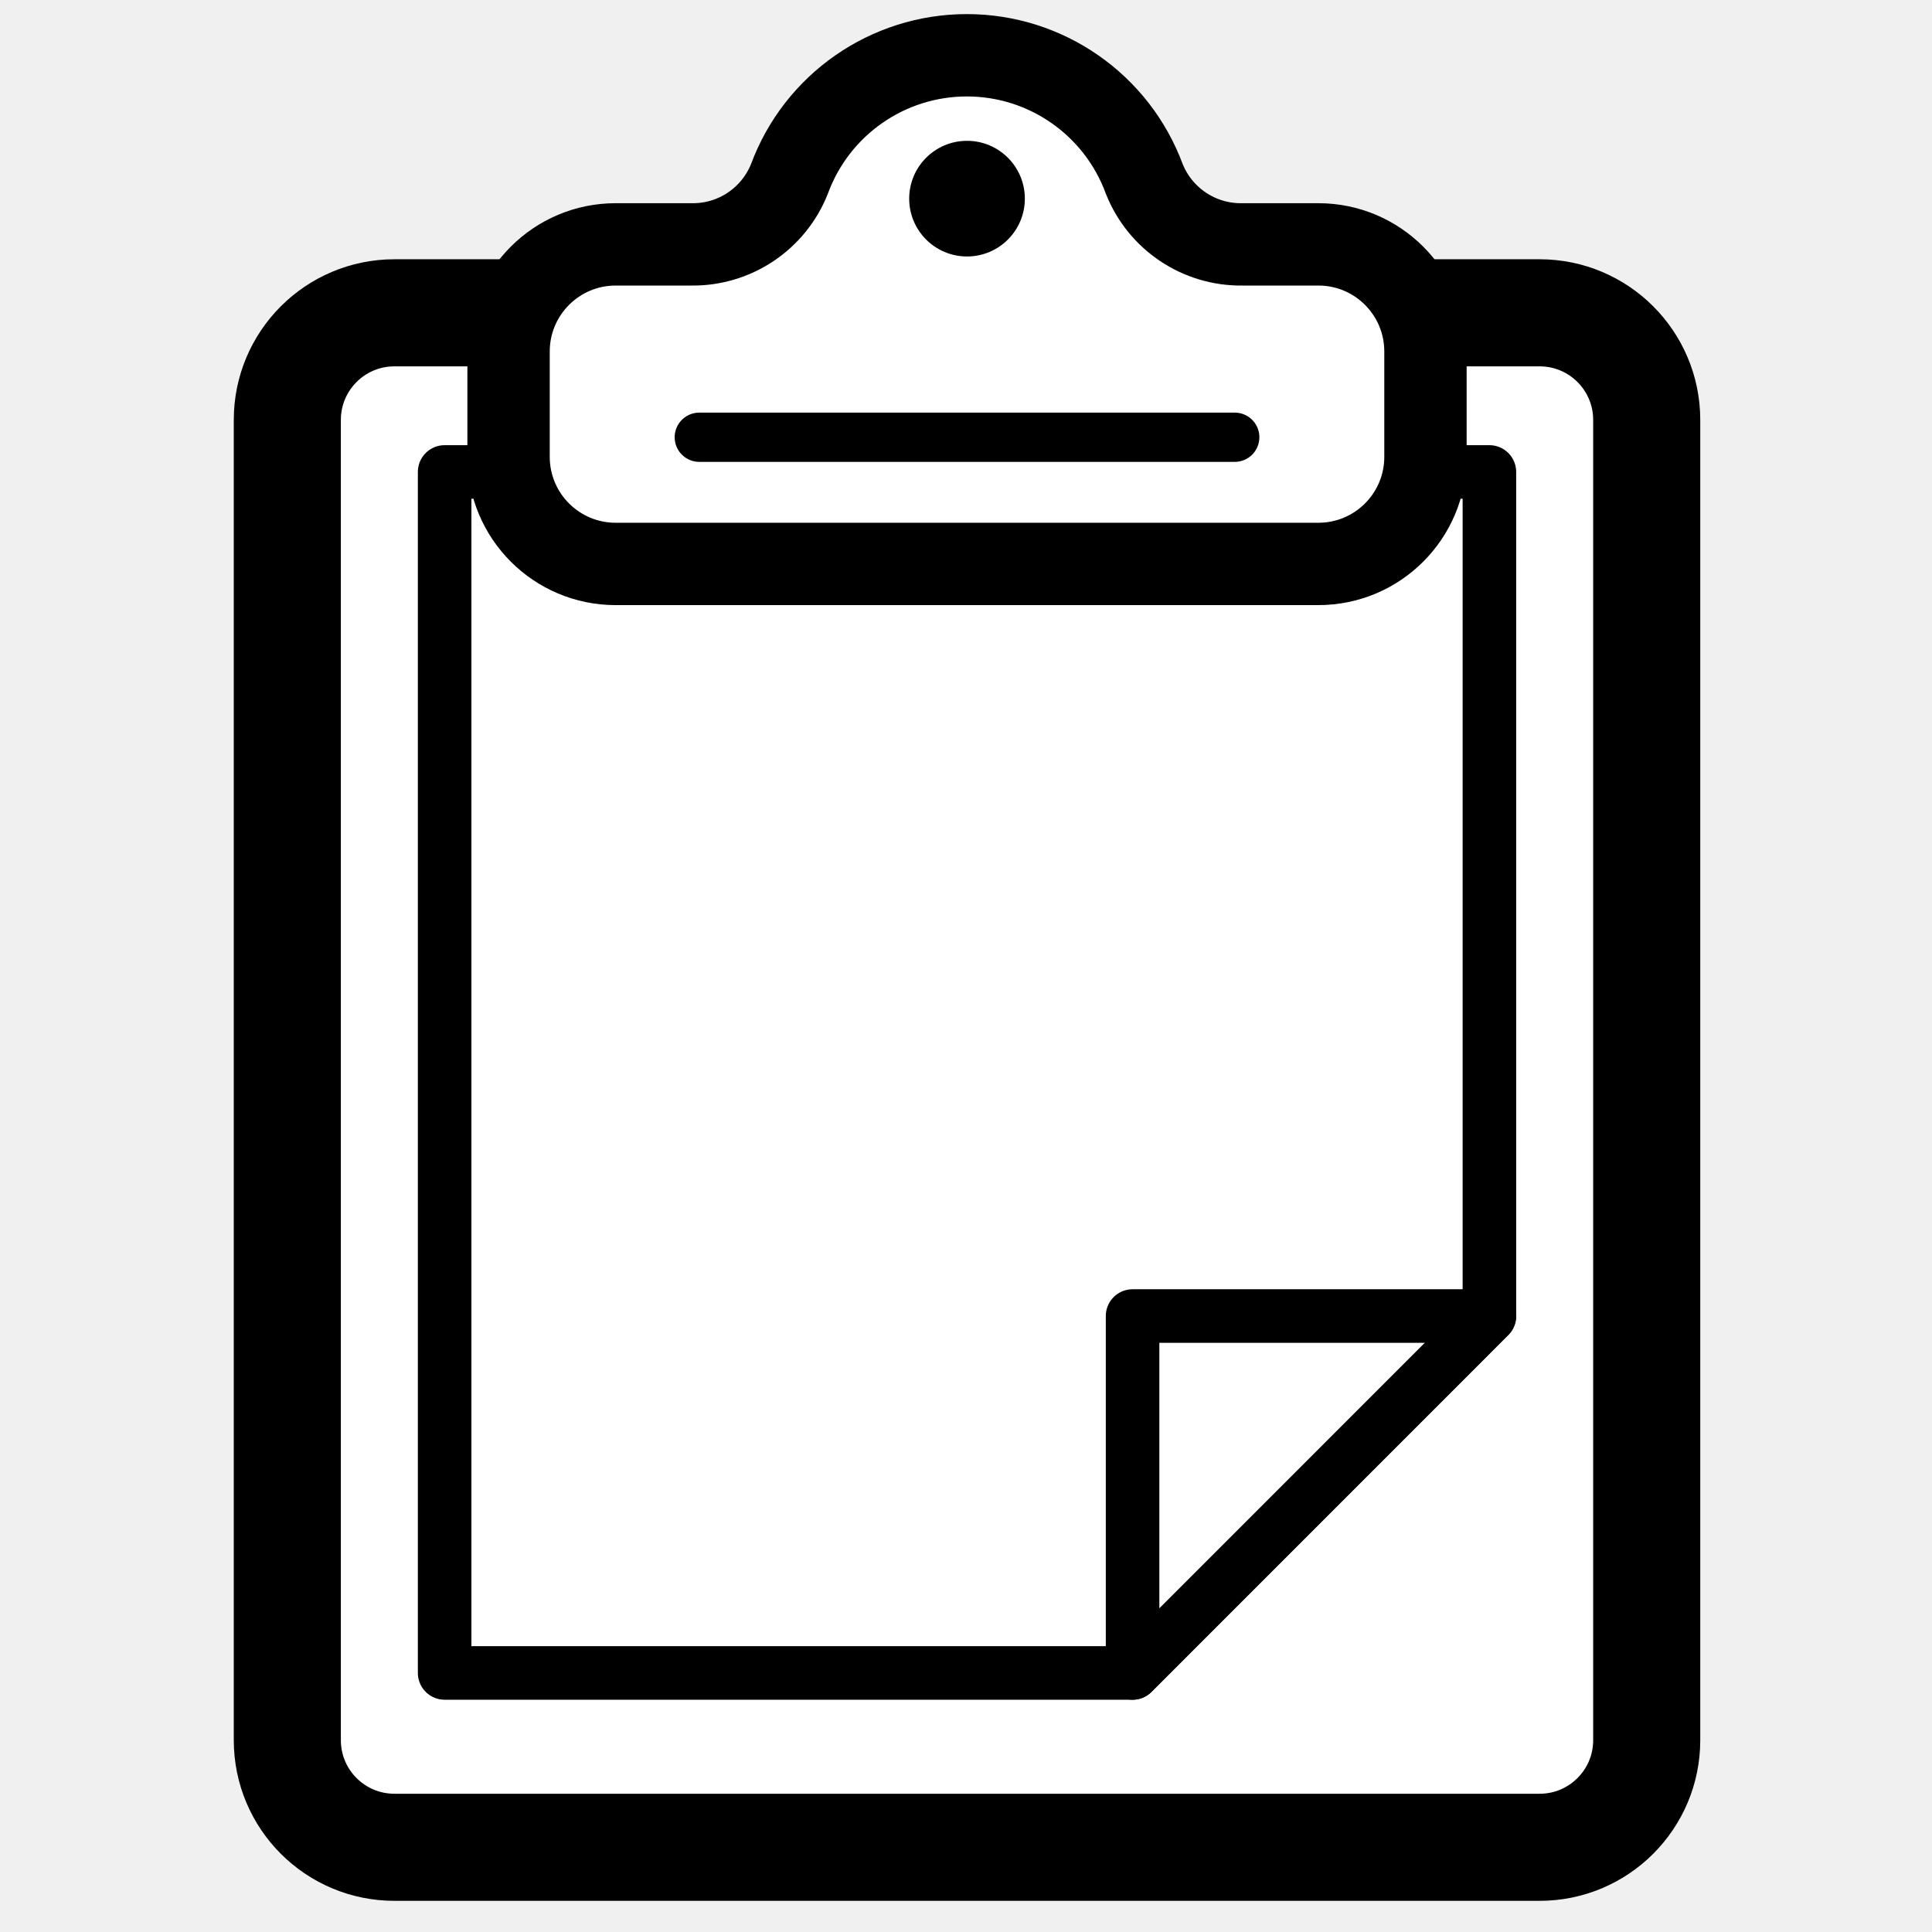
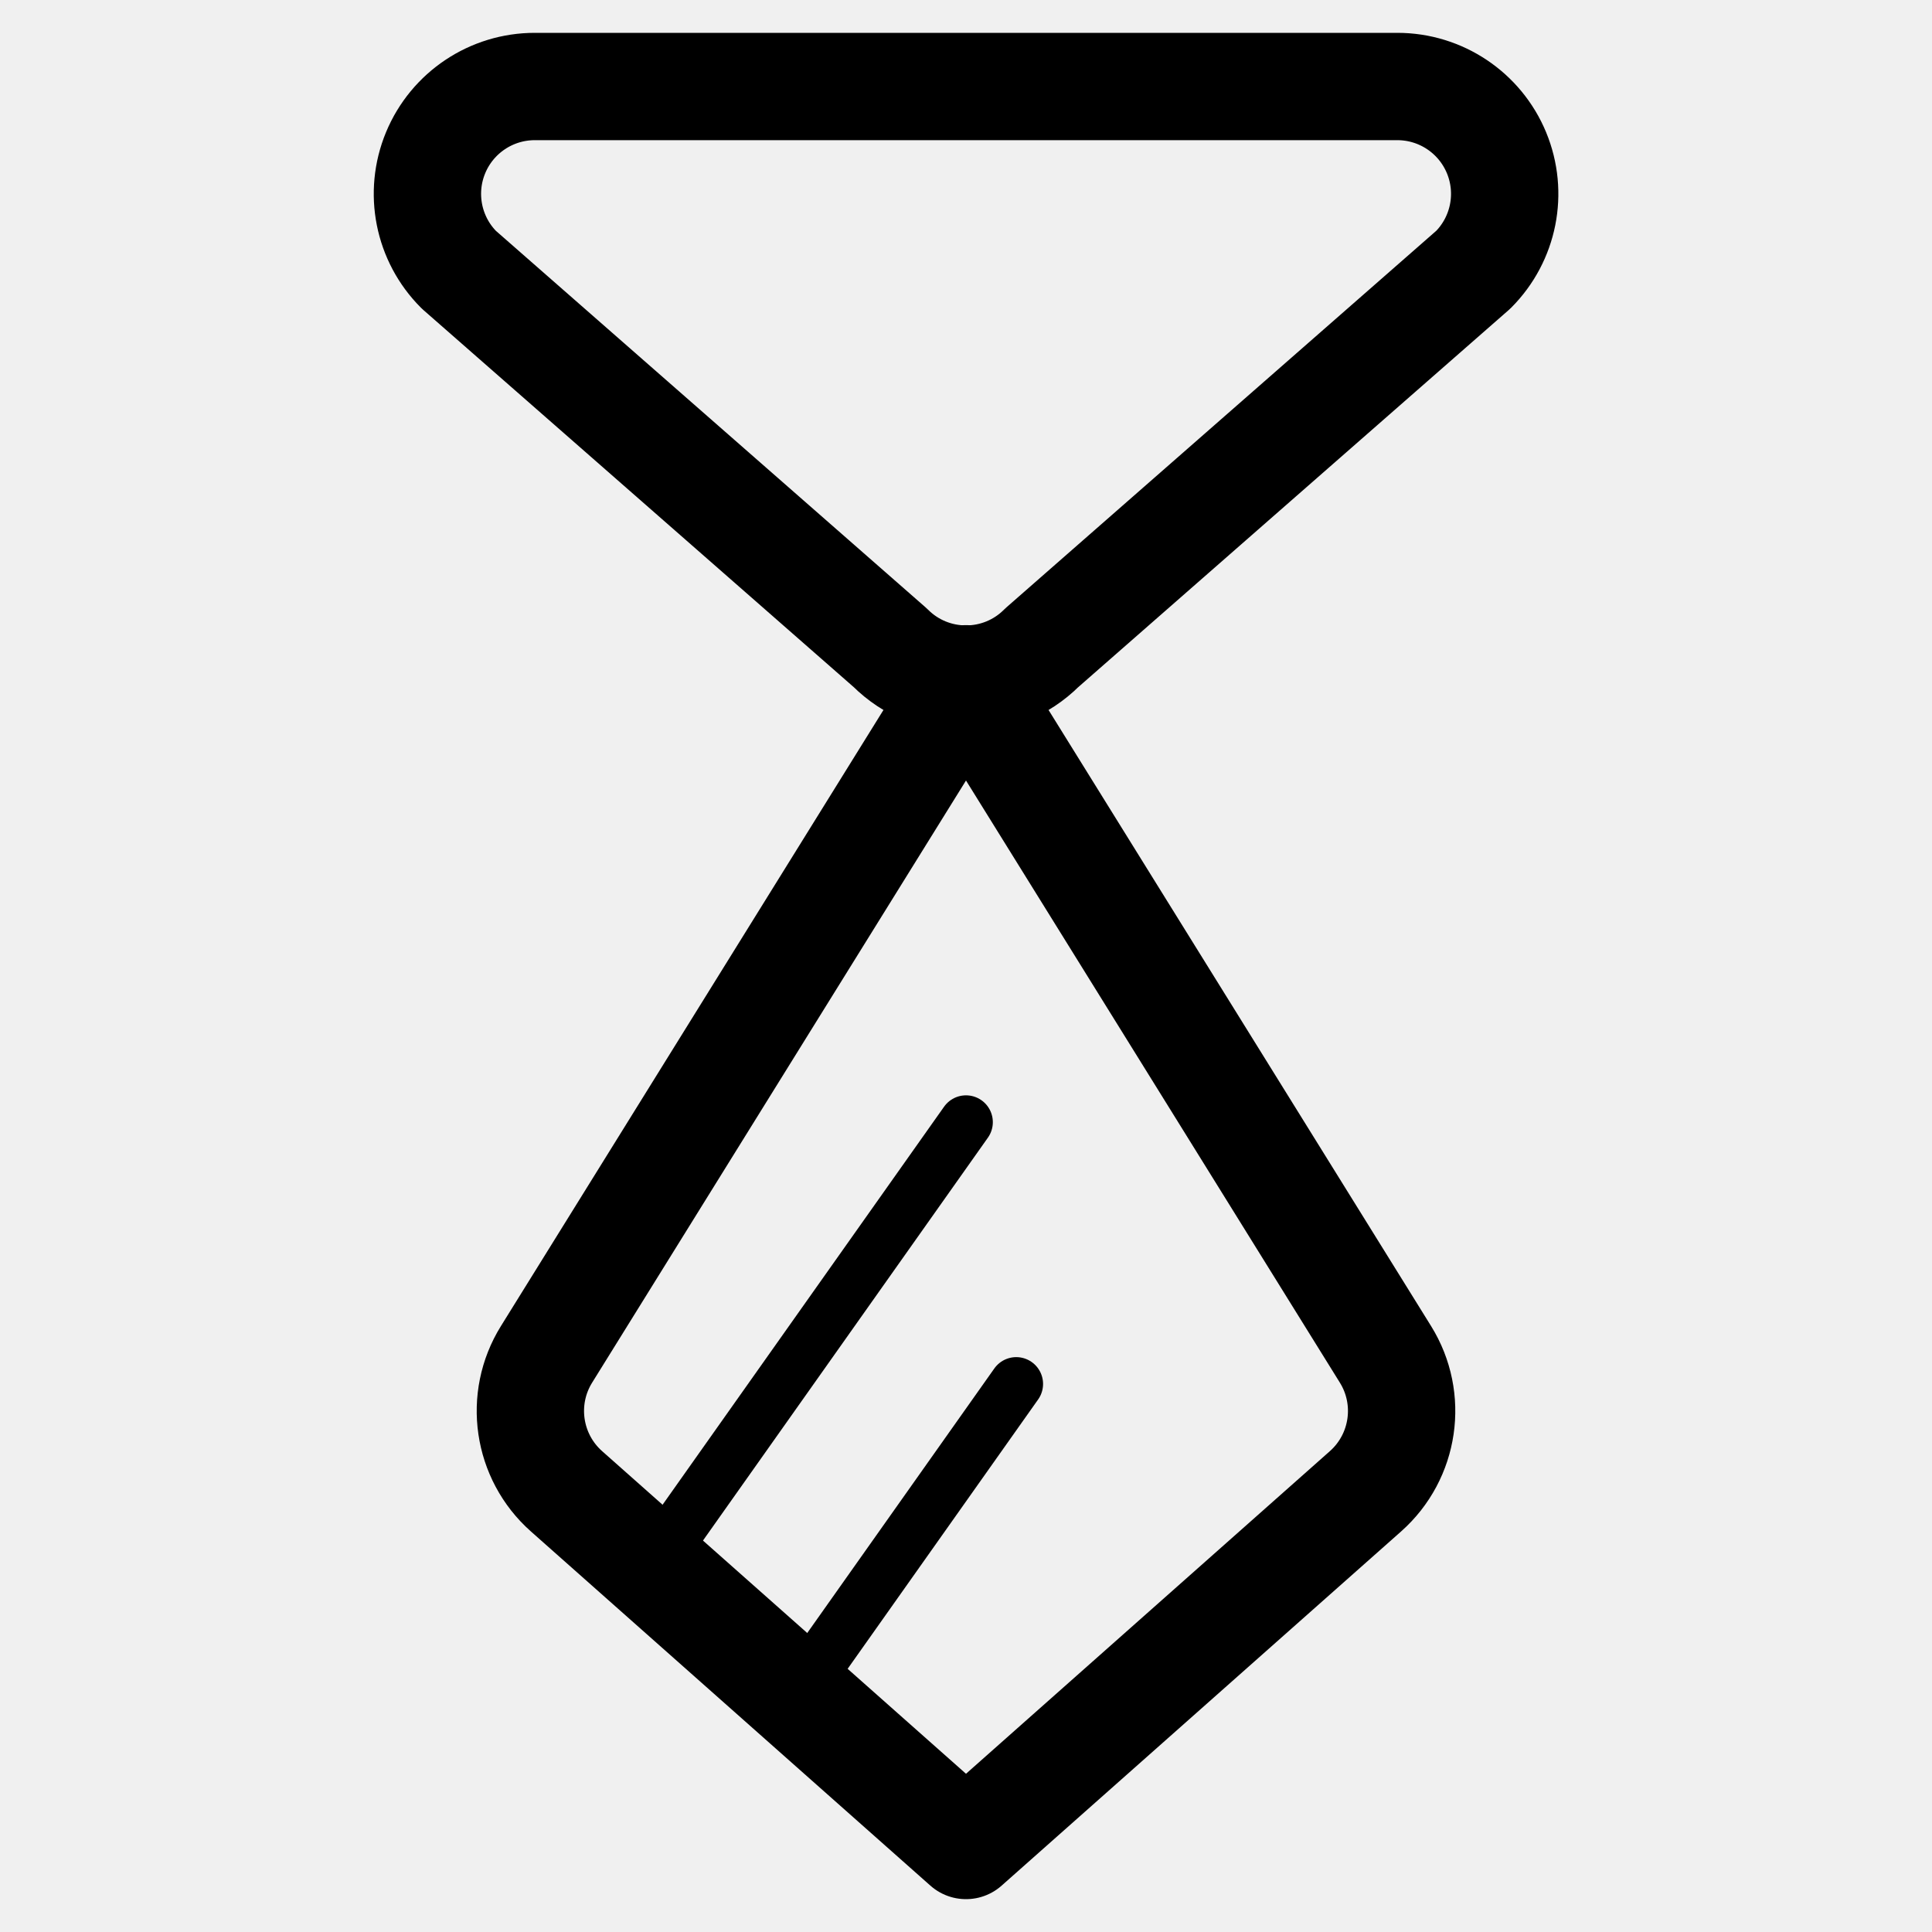
- <svg xmlns="http://www.w3.org/2000/svg" id="Layer_1" data-name="Layer 1" viewBox="0 0 18.041 18.041">
-   <rect x="2.683" y="2.921" width="12.694" height="14.329" rx="1" ry="1" fill="#fff" stroke="#000" stroke-linejoin="round" />
-   <polygon points="4.152 4.407 4.152 15.622 10.576 15.622 13.908 12.289 13.908 4.407 4.152 4.407" fill="#fff" stroke="#000" stroke-linejoin="round" stroke-width="0.5" />
-   <polygon points="10.576 12.289 13.908 12.289 10.576 15.622 10.576 12.289" fill="#fff" stroke="#000" stroke-linejoin="round" stroke-width="0.5" />
-   <path d="M66.208,29.282H65.5a0.97,0.97,0,0,1-.918-0.612,1.766,1.766,0,0,0-3.313,0,0.97,0.97,0,0,1-.918.612H59.646a1,1,0,0,0-1,1v0.984a1,1,0,0,0,1,1h6.562a1,1,0,0,0,1-1V30.282A1,1,0,0,0,66.208,29.282Z" transform="translate(-53.897 -27)" fill="#fff" stroke="#000" stroke-linecap="round" stroke-miterlimit="10" stroke-width="0.769" />
-   <circle cx="9.03" cy="1.855" r="0.54" />
-   <line x1="6.53" y1="4.083" x2="11.53" y2="4.083" fill="#fff" stroke="#000" stroke-linecap="round" stroke-linejoin="round" stroke-width="0.46" />
-   <rect width="18.041" height="18.041" fill="none" />
+ <svg xmlns="http://www.w3.org/2000/svg" id="Layer_1" data-name="Layer 1" viewBox="0 0 18 18">
+   <rect width="18" height="18" fill="none" />
+   <path d="M62.21,6.034L58.192,2.513A1,1,0,0,1,58.9.806h8.036a1,1,0,0,1,.707,1.707L63.624,6.034A1,1,0,0,1,62.21,6.034Z" transform="translate(-53.917 0)" fill="none" stroke="#000" stroke-linecap="round" stroke-linejoin="round" />
+   <path d="M62.917,17.194l-3.722-3.3a1,1,0,0,1-.186-1.276l3.908-6.294,3.908,6.294a1,1,0,0,1-.186,1.276Z" transform="translate(-53.917 0)" fill="none" stroke="#000" stroke-linecap="round" stroke-linejoin="round" />
+   <line x1="9" y1="10.455" x2="6.07" y2="14.598" fill="none" stroke="#000" stroke-linecap="round" stroke-linejoin="round" stroke-width="0.5" />
+   <line x1="9.468" y1="12.894" x2="7.56" y2="15.592" fill="none" stroke="#000" stroke-linecap="round" stroke-linejoin="round" stroke-width="0.5" />
</svg>
